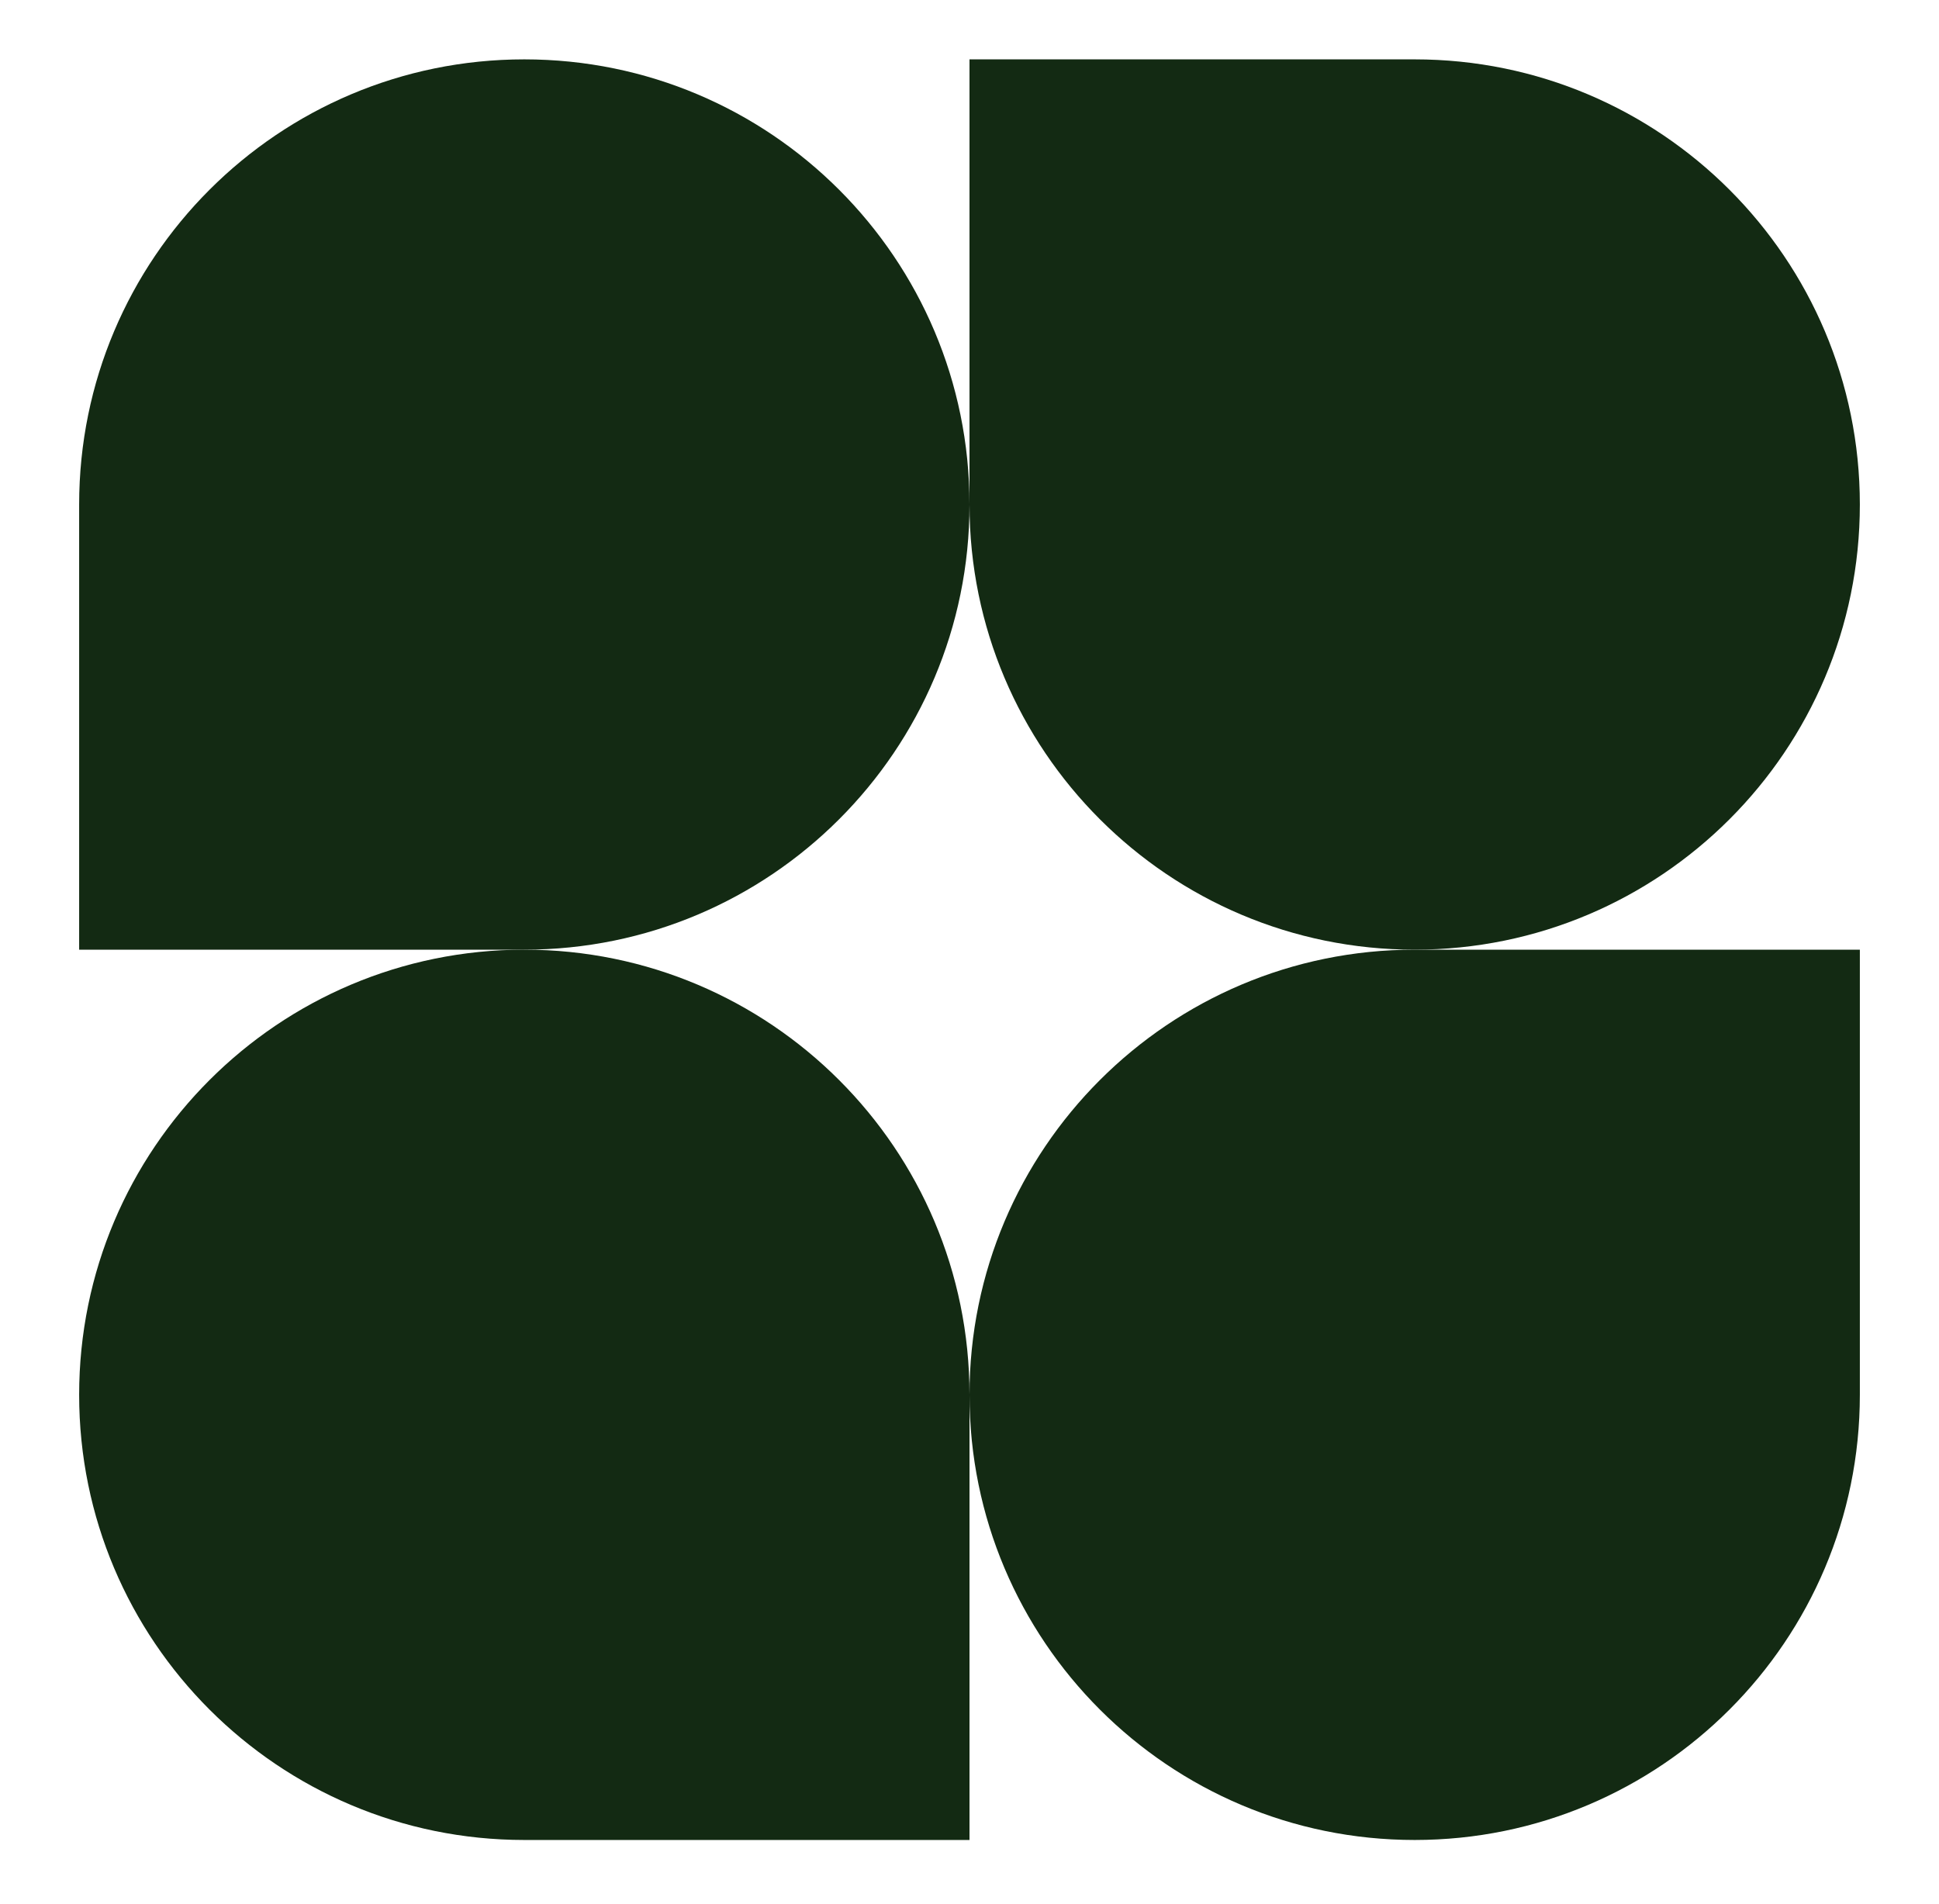
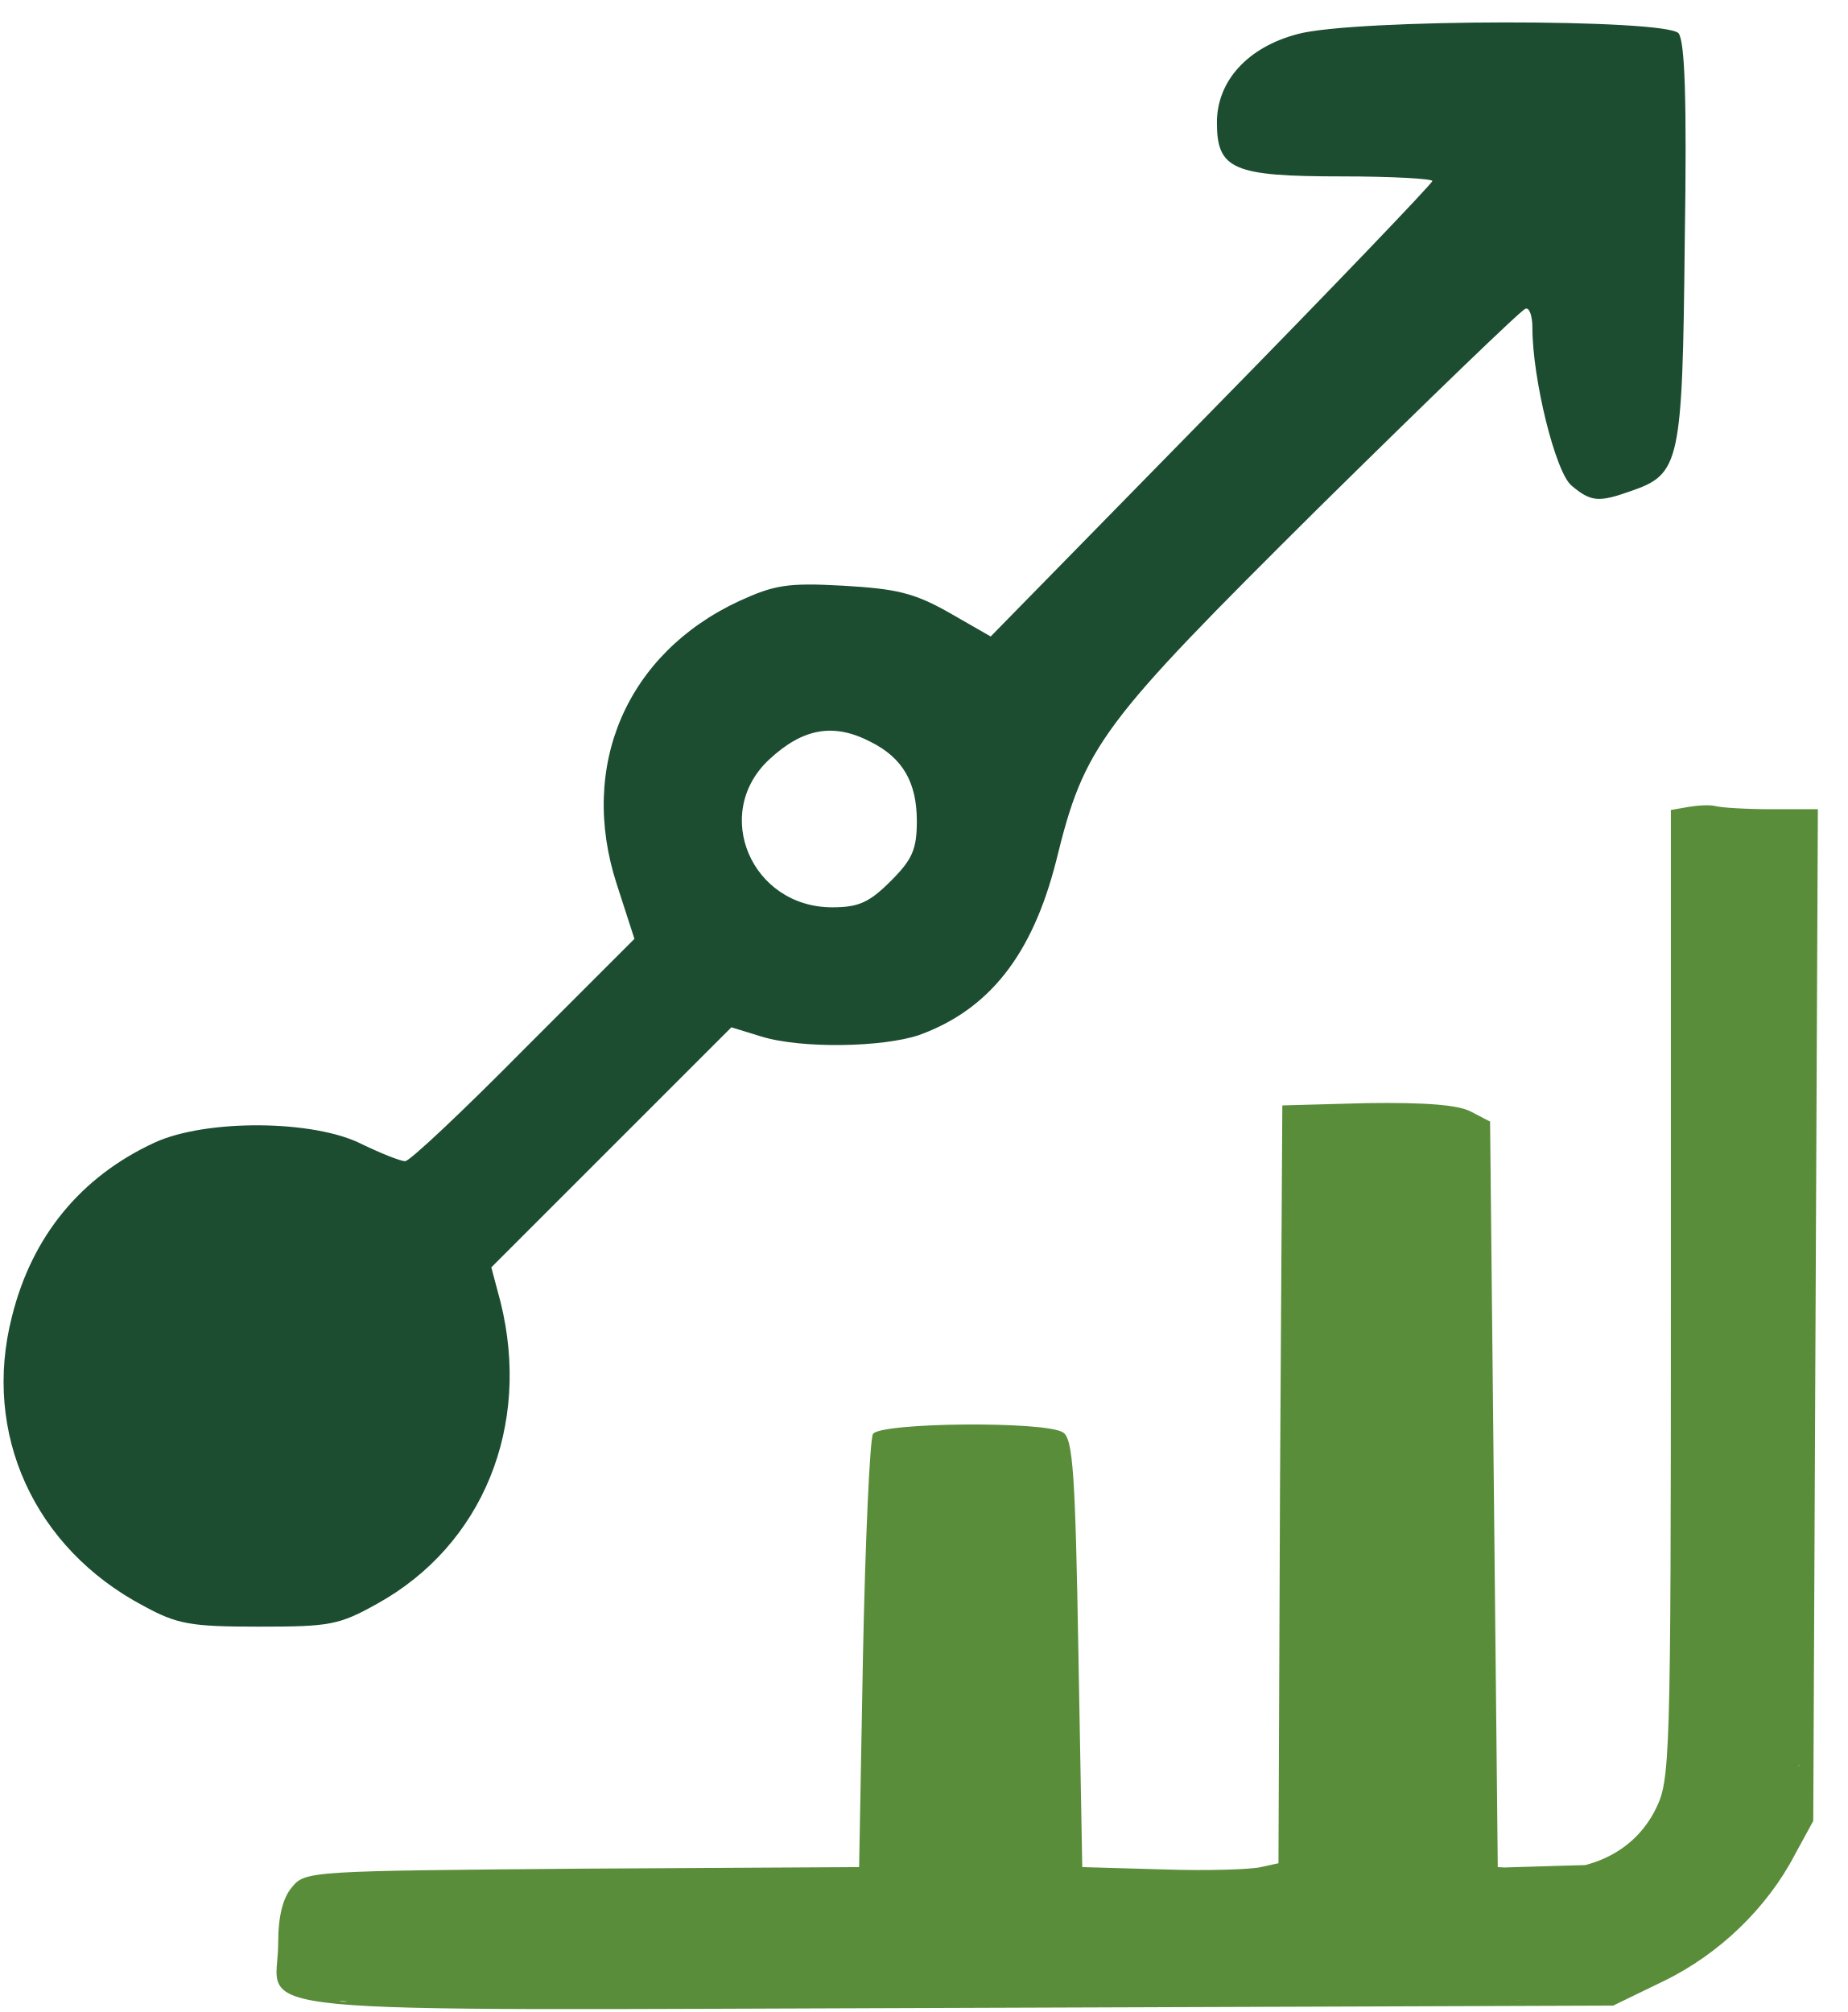
- <svg xmlns="http://www.w3.org/2000/svg" width="55" height="54" viewBox="0 0 55 54" fill="none">
-   <path d="M27.5 14.311C27.5 21.285 21.846 26.939 14.872 26.939H2.245V14.311C2.245 7.337 7.898 1.684 14.872 1.684C21.846 1.684 27.5 7.337 27.5 14.311Z" fill="#132A13" />
-   <path d="M27.5 39.566C27.5 32.592 33.154 26.939 40.128 26.939H52.755V39.566C52.755 46.54 47.102 52.194 40.128 52.194C33.154 52.194 27.5 46.54 27.5 39.566Z" fill="#132A13" />
-   <path d="M2.245 39.566C2.245 46.54 7.898 52.194 14.872 52.194H27.5V39.566C27.5 32.592 21.846 26.939 14.872 26.939C7.898 26.939 2.245 32.592 2.245 39.566Z" fill="#132A13" />
-   <path d="M52.755 14.311C52.755 7.337 47.102 1.684 40.128 1.684H27.5V14.311C27.5 21.285 33.154 26.939 40.128 26.939C47.102 26.939 52.755 21.285 52.755 14.311Z" fill="#132A13" />
+ <svg xmlns="http://www.w3.org/2000/svg" width="56" height="61" viewBox="0 0 56 61" fill="none">
+   <path d="M39.34 1.032C37.824 1.429 36.891 2.455 36.891 3.715C36.891 5.138 37.381 5.348 40.67 5.348C42.186 5.348 43.422 5.418 43.422 5.488C43.422 5.558 40.413 8.707 36.728 12.462L30.033 19.297L28.773 18.574C27.7 17.967 27.164 17.851 25.554 17.757C23.875 17.664 23.478 17.734 22.405 18.224C19 19.81 17.53 23.215 18.697 26.808L19.233 28.464L15.874 31.823C14.031 33.689 12.422 35.205 12.282 35.205C12.142 35.205 11.559 34.972 10.976 34.692C9.529 33.946 6.24 33.922 4.678 34.645C2.462 35.672 0.969 37.468 0.362 39.917C-0.548 43.462 1.039 46.938 4.351 48.688C5.377 49.247 5.774 49.317 7.85 49.317C9.996 49.317 10.276 49.271 11.442 48.618C14.638 46.845 16.107 43.229 15.174 39.474L14.894 38.424L18.533 34.785L22.172 31.146L23.082 31.426C24.295 31.799 26.767 31.753 27.864 31.38C29.986 30.61 31.293 28.954 32.016 26.108C32.879 22.586 33.345 21.979 39.993 15.378C43.306 12.112 46.128 9.383 46.245 9.36C46.361 9.313 46.455 9.57 46.455 9.943C46.455 11.482 47.154 14.328 47.644 14.725C48.227 15.215 48.461 15.238 49.44 14.888C50.933 14.375 51.003 14.048 51.073 7.377C51.143 2.945 51.073 1.266 50.887 1.009C50.49 0.566 41.066 0.566 39.34 1.032ZM26.394 22.492C27.374 22.982 27.794 23.729 27.794 24.895C27.794 25.758 27.654 26.061 27.001 26.714C26.348 27.367 26.021 27.508 25.228 27.508C22.779 27.508 21.566 24.662 23.315 23.029C24.341 22.073 25.274 21.909 26.394 22.492Z" fill="#1C4D30" />
+   <path d="M51.19 24.464L50.653 24.557V39.252C50.653 53.505 50.63 53.971 50.187 54.858C49.557 56.117 48.251 56.77 46.618 56.677L45.405 56.607L45.288 45.294L45.172 34.004L44.589 33.701C44.192 33.491 43.166 33.421 41.44 33.444L38.874 33.514L38.804 44.991L38.757 56.49L38.221 56.607C37.941 56.677 36.611 56.724 35.258 56.677L32.809 56.607L32.692 50.123C32.599 44.711 32.529 43.614 32.226 43.428C31.689 43.078 26.697 43.125 26.464 43.474C26.371 43.638 26.231 46.67 26.161 50.193L26.044 56.607L17.647 56.654C9.413 56.724 9.249 56.724 8.853 57.214C8.573 57.54 8.433 58.1 8.433 58.916C8.433 61.132 6.357 60.946 28.96 60.876L48.904 60.806L50.443 60.059C52.123 59.243 53.569 57.843 54.409 56.234L54.969 55.208L55.039 39.859L55.109 24.534H53.709C52.939 24.534 52.193 24.487 52.006 24.44C51.843 24.394 51.47 24.417 51.19 24.464ZM52.519 25C52.519 25.117 52.473 25.233 52.426 25.233C52.356 25.233 52.239 25.117 52.169 25C52.099 24.86 52.309 26.306 52.426 26.306C52.566 26.306 52.519 24.86 52.519 25ZM51.283 28.079C51.213 28.266 51.143 28.196 51.143 27.939C51.12 27.683 51.015 29.187 51.085 29.28C51.155 29.35 51.353 27.916 51.283 28.079ZM41.556 34.797C41.556 35.24 40.903 35.031 40.786 34.564C40.693 34.167 40.74 34.144 41.113 34.354C41.346 34.471 41.556 34.681 41.556 34.797ZM44.874 56.49C44.944 56.654 45.23 34.033 44.997 34.103C44.717 34.173 39.206 34.185 39.136 33.928C39.066 33.625 38.798 54.974 39.101 54.997C39.334 55.021 44.828 56.35 44.874 56.49ZM44.752 35.31C44.682 35.474 44.635 35.357 44.635 35.031C44.635 34.704 44.682 34.587 44.752 34.727C44.798 34.891 44.798 35.17 44.752 35.31ZM40.856 35.497C40.856 35.614 41.136 35.754 41.51 35.754L42.139 35.8L41.51 35.894C40.926 35.987 40.88 36.057 41.02 36.71C41.113 37.223 41.09 37.386 40.903 37.27C40.74 37.176 40.623 36.85 40.623 36.547C40.623 36.173 40.507 36.033 40.227 36.08C39.993 36.103 39.947 36.08 40.11 36.033C40.25 35.964 40.39 35.777 40.39 35.59C40.39 35.404 40.507 35.264 40.623 35.264C40.763 35.264 40.856 35.357 40.856 35.497ZM52.916 35.777C52.846 35.964 52.776 35.894 52.776 35.637C52.753 35.38 52.502 37.06 52.572 37.153C52.642 37.223 52.986 35.614 52.916 35.777ZM44.332 36.29C44.542 36.523 44.519 36.64 44.262 36.733C43.889 36.897 43.656 36.71 43.656 36.267C43.656 35.87 43.982 35.87 44.332 36.29ZM42.419 37.176C42.349 37.363 42.279 37.293 42.279 37.036C42.256 36.78 42.326 36.64 42.396 36.733C42.466 36.803 42.489 37.013 42.419 37.176ZM43.189 36.873C43.189 37.013 43.096 37.176 42.956 37.246C42.839 37.316 42.722 37.223 42.722 37.036C42.722 36.827 42.839 36.663 42.956 36.663C43.096 36.663 43.189 36.757 43.189 36.873ZM44.728 37.503C44.635 37.713 44.519 37.853 44.472 37.783C44.402 37.713 44.402 37.48 44.495 37.27C44.589 37.06 44.705 36.92 44.752 36.99C44.822 37.06 44.822 37.293 44.728 37.503ZM43.772 37.596C43.842 37.713 43.795 37.83 43.679 37.83C43.539 37.83 43.422 37.713 43.422 37.596C43.422 37.456 43.469 37.363 43.516 37.363C43.586 37.363 43.702 37.456 43.772 37.596ZM44.775 38.459C44.822 38.669 44.612 38.763 44.145 38.763C43.609 38.763 43.469 38.669 43.586 38.389C43.725 37.993 44.612 38.039 44.775 38.459ZM40.623 38.996C40.18 39.299 39.923 39.299 39.923 38.996C39.923 38.856 40.157 38.763 40.46 38.763C40.88 38.763 40.903 38.809 40.623 38.996ZM40.856 40.162C40.856 40.279 40.693 40.325 40.507 40.255C40.32 40.162 40.157 40.069 40.157 40.022C40.157 39.976 40.32 39.929 40.507 39.929C40.693 39.929 40.856 40.022 40.856 40.162ZM44.589 40.022C44.589 40.092 44.495 40.209 44.355 40.279C44.239 40.349 44.122 40.302 44.122 40.185C44.122 40.046 44.239 39.929 44.355 39.929C44.495 39.929 44.589 39.976 44.589 40.022ZM40.273 40.862C40.203 40.979 39.97 41.095 39.783 41.095C39.597 41.095 39.457 40.979 39.457 40.862C39.457 40.722 39.667 40.629 39.947 40.629C40.203 40.629 40.343 40.722 40.273 40.862ZM42.956 40.955C42.956 41.025 42.862 41.142 42.722 41.212C42.606 41.282 42.489 41.235 42.489 41.119C42.489 40.979 42.606 40.862 42.722 40.862C42.862 40.862 42.956 40.909 42.956 40.955ZM53.272 42.226C53.342 42.343 53.126 41.795 53.009 41.795C52.869 41.795 52.753 41.678 52.753 41.562C52.753 41.422 52.875 43.801 52.922 43.801C52.992 43.801 53.202 42.086 53.272 42.226ZM39.783 41.912C39.69 42.098 39.597 42.262 39.55 42.262C39.503 42.262 39.457 42.098 39.457 41.912C39.457 41.725 39.55 41.562 39.69 41.562C39.807 41.562 39.853 41.725 39.783 41.912ZM41.789 42.168C41.789 42.262 41.603 42.238 41.393 42.168C41.183 42.075 40.926 42.145 40.833 42.308C40.74 42.471 40.576 42.518 40.507 42.448C40.18 42.145 40.95 41.608 41.393 41.818C41.603 41.958 41.789 42.098 41.789 42.168ZM42.839 43.451C42.932 43.731 42.886 44.058 42.722 44.221C42.536 44.408 42.489 44.384 42.629 44.058C42.699 43.848 42.653 43.498 42.489 43.311C42.303 43.101 42.303 42.961 42.443 42.961C42.583 42.961 42.769 43.171 42.839 43.451ZM31.759 43.661C31.759 43.778 31.946 44.734 31.759 44.734C31.573 44.734 32.132 43.673 32.132 43.556C32.132 43.416 27.864 43.726 28.05 43.726C28.237 43.726 31.759 43.521 31.759 43.661ZM27.141 43.941C26.977 44.104 26.861 44.431 26.861 44.688C26.861 44.921 26.791 45.084 26.721 44.991C26.488 44.758 26.837 43.661 27.141 43.661C27.351 43.661 27.351 43.731 27.141 43.941ZM28.377 44.513C28.377 44.723 28.75 44.058 28.47 43.871C28.237 43.731 28.037 44.075 28.573 44.075C28.97 44.075 28.377 44.466 28.377 44.513ZM40.88 44.198C40.646 44.408 40.623 44.384 40.763 44.058C40.833 43.824 40.973 43.708 41.043 43.778C41.113 43.848 41.043 44.034 40.88 44.198ZM40.273 44.104C40.343 44.221 40.297 44.384 40.157 44.478C40.04 44.547 39.923 44.454 39.923 44.268C39.923 43.848 40.063 43.778 40.273 44.104ZM27.98 44.688C27.817 44.874 27.607 44.967 27.514 44.897C27.397 44.851 27.327 44.921 27.327 45.084C27.327 45.247 27.257 45.294 27.164 45.201C27.047 45.107 27.187 44.874 27.421 44.688C28.004 44.268 28.377 44.268 27.98 44.688ZM29.52 44.734C29.73 44.921 29.846 45.177 29.776 45.294C29.706 45.411 29.753 45.551 29.87 45.644C30.033 45.737 30.01 45.994 29.846 46.344C29.59 46.927 29.193 47.137 29.193 46.694C29.193 46.554 29.31 46.46 29.427 46.46C29.567 46.46 29.66 46.297 29.66 46.087C29.66 45.831 29.52 45.761 29.193 45.877C28.634 46.064 28.54 45.574 29.1 45.364C29.427 45.247 29.403 45.154 28.937 44.804C28.494 44.454 28.47 44.361 28.773 44.361C28.983 44.361 29.333 44.524 29.52 44.734ZM31.759 44.874C31.759 44.967 31.619 45.061 31.479 45.084C31.246 45.084 31.246 45.131 31.479 45.224C31.619 45.271 31.759 45.481 31.759 45.667C31.759 45.924 31.666 45.9 31.339 45.574C31.106 45.364 30.943 45.061 30.989 44.921C31.083 44.641 31.759 44.571 31.759 44.874ZM41.556 44.827C41.556 44.944 41.393 45.061 41.206 45.061C41.02 45.061 40.856 44.944 40.856 44.827C40.856 44.688 41.02 44.594 41.206 44.594C41.393 44.594 41.556 44.688 41.556 44.827ZM43.772 45.061C43.842 45.177 43.795 45.294 43.679 45.294C43.539 45.294 43.422 45.177 43.422 45.061C43.422 44.921 43.469 44.827 43.516 44.827C43.586 44.827 43.702 44.921 43.772 45.061ZM26.791 45.807C26.721 45.994 26.651 45.924 26.651 45.667C26.627 45.411 26.697 45.271 26.767 45.364C26.837 45.434 26.861 45.644 26.791 45.807ZM28.05 45.504C27.747 45.691 27.747 45.784 28.05 46.134C28.33 46.484 28.33 46.507 27.864 46.367C27.491 46.25 27.327 46.32 27.257 46.624C27.187 46.88 27.141 46.81 27.117 46.39C27.094 45.994 27.187 45.784 27.327 45.877C27.467 45.947 27.561 45.854 27.561 45.667C27.561 45.457 27.747 45.294 27.98 45.294C28.307 45.294 28.307 45.341 28.05 45.504ZM43.189 45.387C43.189 45.597 42.489 45.714 42.373 45.527C42.279 45.387 42.443 45.294 42.699 45.294C42.979 45.294 43.189 45.341 43.189 45.387ZM31.129 46.11C31.059 46.32 30.943 46.437 30.896 46.367C30.826 46.297 30.849 46.157 30.943 46.017C31.153 45.644 31.293 45.714 31.129 46.11ZM26.791 50.239C26.744 50.916 26.721 50.426 26.721 49.143C26.721 47.86 26.744 47.3 26.791 47.907C26.837 48.513 26.837 49.563 26.791 50.239ZM51.283 47.44C51.213 47.627 51.143 47.557 51.143 47.3C51.12 47.043 51.015 48.169 51.085 48.262C51.155 48.332 51.353 47.277 51.283 47.44ZM27.607 48.373C27.677 48.98 27.654 49.423 27.537 49.353C27.421 49.283 27.327 48.746 27.327 48.163C27.327 46.81 27.467 46.927 27.607 48.373ZM29.193 47.51C29.193 47.697 29.03 47.86 28.843 47.86C28.634 47.86 28.564 47.72 28.634 47.51C28.727 47.323 28.867 47.16 28.983 47.16C29.1 47.16 29.193 47.323 29.193 47.51ZM32.132 47.79C31.899 48.023 31.689 47.673 31.899 47.37C32.039 47.113 32.086 47.113 32.179 47.37C32.226 47.533 32.202 47.72 32.132 47.79ZM41.043 47.37C41.3 47.533 41.276 47.58 40.973 47.697C40.763 47.79 40.646 47.767 40.74 47.65C40.81 47.533 40.716 47.37 40.576 47.323C40.413 47.253 40.39 47.183 40.507 47.183C40.646 47.183 40.88 47.253 41.043 47.37ZM30.01 47.603C30.08 47.72 30.033 47.883 29.893 47.977C29.776 48.046 29.66 47.953 29.66 47.767C29.66 47.347 29.8 47.277 30.01 47.603ZM39.457 47.627C39.457 47.743 39.41 47.86 39.364 47.86C39.294 47.86 39.177 47.743 39.107 47.627C39.037 47.487 39.084 47.393 39.2 47.393C39.34 47.393 39.457 47.487 39.457 47.627ZM51.283 48.956C51.213 49.189 51.166 49.003 51.166 48.56C51.166 48.116 51.015 49.189 51.085 49.399C51.132 49.632 51.33 48.746 51.283 48.956ZM28.26 48.42C28.26 48.49 28.167 48.606 28.027 48.676C27.91 48.746 27.794 48.7 27.794 48.583C27.794 48.443 27.91 48.326 28.027 48.326C28.167 48.326 28.26 48.373 28.26 48.42ZM40.553 48.7C40.483 48.77 40.273 48.793 40.11 48.723C39.923 48.653 39.993 48.583 40.25 48.583C40.507 48.56 40.646 48.63 40.553 48.7ZM32.202 49.539C32.156 50.193 32.156 50.216 32.062 49.726C31.992 49.399 31.829 49.073 31.666 48.98C31.503 48.863 31.549 48.793 31.829 48.793C32.132 48.793 32.226 48.98 32.202 49.539ZM53.184 50.536C53.184 50.653 53.826 49.726 53.686 49.726C53.569 49.726 53.453 49.609 53.453 49.493C53.453 49.353 52.63 51.848 52.747 51.848C52.887 51.848 53.184 50.396 53.184 50.536ZM28.96 49.819C28.96 50.076 28.517 50.169 28.377 49.959C28.307 49.843 28.4 49.726 28.587 49.726C28.797 49.726 28.96 49.773 28.96 49.819ZM27.887 50.332C27.957 50.519 27.934 50.612 27.794 50.542C27.654 50.472 27.561 50.309 27.561 50.169C27.561 49.843 27.724 49.913 27.887 50.332ZM29.893 50.309C29.893 50.496 29.73 50.659 29.52 50.659C29.193 50.659 29.193 50.589 29.427 50.309C29.59 50.123 29.753 49.959 29.8 49.959C29.846 49.959 29.893 50.123 29.893 50.309ZM43.819 51.405C43.749 51.592 43.679 51.522 43.679 51.266C43.656 51.009 43.725 50.869 43.795 50.962C43.865 51.032 43.889 51.242 43.819 51.405ZM31.456 51.639C31.386 51.825 31.316 51.755 31.316 51.499C31.293 51.242 31.363 51.102 31.433 51.196C31.503 51.266 31.526 51.475 31.456 51.639ZM26.791 52.339C26.721 52.525 26.651 52.455 26.651 52.199C26.627 51.942 26.697 51.802 26.767 51.895C26.837 51.965 26.861 52.175 26.791 52.339ZM32.226 52.525C32.226 52.782 32.132 52.992 32.016 52.992C31.899 52.992 31.852 52.782 31.922 52.525C31.992 52.269 32.086 52.059 32.132 52.059C32.179 52.059 32.226 52.269 32.226 52.525ZM54.549 53.505C54.479 53.668 54.432 53.551 54.432 53.225C54.432 52.898 53.901 54.333 53.971 54.473C54.018 54.636 54.595 53.365 54.549 53.505ZM31.129 53.155C30.966 53.202 30.686 53.202 30.546 53.155C30.383 53.085 30.5 53.038 30.826 53.038C31.153 53.038 31.269 53.085 31.129 53.155ZM44.752 53.505C44.682 53.691 44.612 53.621 44.612 53.365C44.589 53.108 44.658 52.968 44.728 53.062C44.798 53.132 44.822 53.342 44.752 53.505ZM51.75 53.738C51.68 53.925 51.61 53.855 51.61 53.598C51.586 53.342 51.143 54.904 51.213 54.997C51.283 55.067 51.82 53.575 51.75 53.738ZM27.724 54.671C27.654 54.834 27.607 54.718 27.607 54.391C27.607 54.065 27.654 53.948 27.724 54.088C27.77 54.251 27.77 54.531 27.724 54.671ZM32.226 54.484C32.226 54.531 32.062 54.648 31.852 54.718C31.666 54.788 31.573 54.764 31.642 54.624C31.782 54.391 32.226 54.298 32.226 54.484ZM26.54 43.661C26.493 43.988 26.167 57.19 26.33 57.423C26.633 57.773 32.977 57.727 32.627 57.423C32.207 57.097 32.115 44.256 32.488 44.256C32.582 44.256 26.61 43.335 26.54 43.661ZM27.77 55.581C27.421 55.791 27.024 55.627 27.211 55.324C27.281 55.208 27.514 55.184 27.7 55.254C27.98 55.347 28.004 55.441 27.77 55.581ZM29.59 56.071C29.52 56.257 29.45 56.187 29.45 55.931C29.427 55.674 29.497 55.534 29.567 55.627C29.637 55.697 29.66 55.907 29.59 56.071ZM53.009 56.56C52.776 56.77 52.753 56.747 52.893 56.42C52.963 56.187 52.239 57.377 52.309 57.447C52.379 57.517 53.173 56.397 53.009 56.56ZM30.826 56.875C30.756 57.085 30.01 57.167 29.963 57.097C29.893 57.027 29.916 56.887 30.01 56.747C30.22 56.374 30.989 56.479 30.826 56.875ZM17.764 57.75C17.764 57.96 16.737 57.797 16.457 57.54C16.247 57.377 16.317 57.26 16.691 57.167C17.134 57.074 17.764 57.4 17.764 57.75ZM24.061 57.307C24.318 57.61 24.295 57.633 23.968 57.517C23.712 57.423 23.595 57.493 23.595 57.773C23.595 57.983 23.478 58.077 23.362 58.007C23.198 57.913 23.198 57.703 23.362 57.4C23.665 56.864 23.688 56.864 24.061 57.307ZM43.072 57.19C43.142 57.307 43.096 57.423 42.979 57.423C42.839 57.423 42.722 57.307 42.722 57.19C42.722 57.05 42.769 56.957 42.816 56.957C42.886 56.957 43.002 57.05 43.072 57.19ZM14.964 57.423C14.778 57.54 14.405 57.633 14.148 57.633C13.775 57.61 13.775 57.587 14.265 57.423C15.081 57.167 15.384 57.167 14.964 57.423ZM17.764 58.31C17.344 58.753 17.694 58.636 17.25 58.38C16.924 58.217 16.877 58.17 17.157 58.24C17.437 58.31 17.74 58.147 18.067 57.727C18.347 57.4 18.603 57.237 18.65 57.377C18.697 57.517 18.02 58.03 17.764 58.31ZM19.63 57.4C19.63 57.517 19.7 57.797 19.793 58.03C19.933 58.403 19.91 58.427 19.606 58.123C19.21 57.773 19.116 57.19 19.443 57.19C19.536 57.19 19.63 57.284 19.63 57.4ZM22.779 57.423C22.685 57.563 23.712 57.05 23.595 56.98C23.478 56.887 22.195 57.517 22.195 57.633C22.195 57.773 21.846 57.867 21.449 57.867C20.726 57.82 24.465 58.45 25.072 58.357C25.422 58.31 21.962 57.517 21.962 57.4C21.962 57.284 22.172 57.19 22.452 57.19C22.709 57.19 22.849 57.307 22.779 57.423ZM33.625 57.423C33.625 57.54 33.579 57.657 33.532 57.657C33.462 57.657 33.345 57.54 33.275 57.423C33.205 57.284 33.252 57.19 33.369 57.19C33.509 57.19 33.625 57.284 33.625 57.423ZM28.96 58.03C28.96 58.217 28.867 58.31 28.727 58.24C28.61 58.17 28.494 57.937 28.494 57.75C28.494 57.563 28.61 57.47 28.727 57.54C28.867 57.61 28.96 57.843 28.96 58.03ZM31.619 57.797C31.689 57.983 31.666 58.077 31.526 58.007C31.386 57.937 31.293 57.773 31.293 57.633C31.293 57.307 31.456 57.377 31.619 57.797ZM38.291 57.517C38.291 57.587 38.197 57.703 38.057 57.773C37.941 57.843 37.824 57.797 37.824 57.68C37.824 57.54 37.941 57.423 38.057 57.423C38.197 57.423 38.291 57.47 38.291 57.517ZM16.014 57.89C15.944 58.007 15.781 58.123 15.641 58.123C15.524 58.123 15.431 58.007 15.431 57.89C15.431 57.75 15.6 58.415 15.81 58.415C15.997 58.415 16.084 57.75 16.014 57.89ZM25.228 58.03C25.228 58.077 25.065 58.123 24.878 58.123C24.691 58.123 26.044 59.126 26.044 58.986C26.044 58.87 24.691 57.727 24.878 57.797C25.065 57.89 25.228 57.983 25.228 58.03ZM35.958 57.983C35.958 58.053 35.865 58.17 35.725 58.24C35.608 58.31 35.491 58.263 35.491 58.147C35.491 58.007 35.608 57.89 35.725 57.89C35.865 57.89 35.958 57.937 35.958 57.983ZM15.81 56.928C15.693 57.138 8.404 58.52 9.045 59.08C8.975 58.986 26.056 57.155 26.453 57.155C26.837 56.718 15.88 56.834 15.81 56.928ZM14.031 58.24C13.961 58.31 13.681 58.357 13.518 58.287C13.332 58.217 13.402 58.147 13.658 58.147C13.915 58.123 14.125 58.17 14.031 58.24ZM19.396 58.59C19.793 58.986 19.793 59.056 19.49 59.056C19.256 59.056 19.163 59.196 19.256 59.406C19.326 59.616 19.256 59.756 19.07 59.756C18.86 59.756 18.743 59.476 18.767 58.94C18.79 58.496 18.813 58.123 18.86 58.123C18.907 58.123 19.14 58.333 19.396 58.59ZM21.029 58.473C21.029 58.87 21.402 58.94 21.612 58.59C21.799 58.287 22.662 58.287 22.662 58.59C22.662 58.706 22.382 58.87 22.032 58.963C21.659 59.033 21.146 59.196 20.843 59.313C20.143 59.593 20.096 59.593 20.096 59.173C20.096 58.963 20.236 58.893 20.446 58.963C20.633 59.056 20.796 58.986 20.796 58.846C20.796 58.706 20.679 58.59 20.539 58.59C20.423 58.59 20.376 58.473 20.446 58.357C20.656 58.007 21.029 58.077 21.029 58.473ZM32.459 58.333C32.459 58.59 31.736 58.893 31.549 58.706C31.479 58.636 31.573 58.473 31.759 58.357C32.202 58.077 32.459 58.077 32.459 58.333ZM33.742 58.357C33.812 58.473 33.765 58.59 33.649 58.59C33.509 58.59 33.392 58.473 33.392 58.357C33.392 58.217 33.439 58.123 33.485 58.123C33.555 58.123 33.672 58.217 33.742 58.357ZM44.752 58.263C44.682 58.333 44.472 58.357 44.309 58.287C44.122 58.217 44.192 58.147 44.449 58.147C44.705 58.123 44.845 58.193 44.752 58.263ZM15.431 58.45C15.431 58.52 15.338 58.636 15.198 58.706C15.081 58.776 14.964 58.73 14.964 58.613C14.964 58.473 15.081 58.357 15.198 58.357C15.338 58.357 15.431 58.403 15.431 58.45ZM24.411 58.59C24.481 58.706 24.458 58.823 24.318 58.823C24.201 58.823 24.038 59.01 23.992 59.22C23.922 59.476 23.875 59.383 23.852 58.986C23.828 58.357 24.131 58.147 24.411 58.59ZM37.218 58.916C37.148 59.126 36.844 59.29 36.564 59.266C36.075 59.266 36.075 59.266 36.611 59.01C36.891 58.87 37.124 58.636 37.124 58.52C37.124 58.38 37.171 58.333 37.241 58.403C37.311 58.473 37.311 58.706 37.218 58.916ZM14.031 59.453C14.031 59.919 13.961 60.013 13.775 59.826C13.611 59.663 13.565 59.383 13.635 59.196C13.868 58.636 14.031 58.753 14.031 59.453ZM51.586 58.916C51.586 58.963 51.423 59.08 51.213 59.15C51.026 59.22 51.837 59.29 51.907 59.15C52.047 58.916 51.586 58.73 51.586 58.916ZM10.299 59.29C10.148 59.336 10.556 59.523 10.416 59.523C10.299 59.523 10.019 59.406 9.833 59.29C9.646 59.173 11.168 59.389 11.285 59.389C11.425 59.389 10.113 59.173 10.299 59.29ZM16.55 59.639C16.947 60.083 16.97 60.223 16.714 60.223C16.527 60.223 16.364 60.083 16.364 59.896C16.364 59.686 16.201 59.616 15.897 59.686C15.454 59.803 15.268 59.523 15.594 59.22C15.851 58.963 16.014 59.033 16.55 59.639ZM22.639 59.336C22.615 59.36 22.709 59.639 22.872 59.919C23.152 60.456 23.828 60.666 23.828 60.223C23.828 60.083 23.945 59.989 24.085 59.989C24.201 59.989 24.271 60.083 24.178 60.199C24.108 60.339 24.505 60.479 25.041 60.526C25.718 60.573 25.508 60.619 24.388 60.643C23.058 60.689 22.685 60.619 22.569 60.316C22.382 59.849 22.382 58.94 22.569 59.103C22.639 59.196 22.685 59.29 22.639 59.336ZM33.858 59.29C33.858 59.406 33.765 59.523 33.625 59.523C33.509 59.523 33.392 59.406 33.392 59.29C33.392 59.15 33.509 59.056 33.625 59.056C33.765 59.056 33.858 59.15 33.858 59.29ZM9.833 60.596C9.833 61.016 48.774 60.573 48.634 60.643C48.518 60.712 51.802 56.957 51.213 56.49C51.213 56.35 9.505 57.867 9.621 57.867C9.761 57.867 9.833 60.549 9.833 60.596ZM18.113 59.803C18.44 59.943 18.697 60.153 18.697 60.246C18.697 60.339 18.93 60.479 19.233 60.526C19.513 60.573 18.44 60.619 16.831 60.619L13.915 60.596L16.247 60.456C17.53 60.386 18.417 60.293 18.207 60.269C17.997 60.246 17.694 60.059 17.53 59.873C17.18 59.453 17.32 59.43 18.113 59.803ZM21.496 59.733C21.496 59.873 21.402 60.036 21.262 60.106C21.146 60.176 21.029 60.083 21.029 59.896C21.029 59.686 21.146 59.523 21.262 59.523C21.402 59.523 21.496 59.616 21.496 59.733ZM30.266 60.153C30.103 60.316 29.66 59.989 29.66 59.709C29.66 59.57 29.8 59.57 30.01 59.756C30.22 59.919 30.313 60.106 30.266 60.153ZM34.558 59.989C34.558 60.106 34.465 60.223 34.325 60.223C34.208 60.223 34.092 60.106 34.092 59.989C34.092 59.849 34.208 59.756 34.325 59.756C34.465 59.756 34.558 59.849 34.558 59.989ZM20.563 60.223C20.563 60.549 21.566 60.526 21.916 60.176C22.125 59.966 22.195 59.989 22.195 60.293C22.195 60.619 21.962 60.689 21.006 60.689C20.353 60.689 19.886 60.596 19.956 60.479C20.049 60.363 19.956 60.199 19.816 60.153C19.653 60.083 19.746 60.013 20.049 60.013C20.329 59.989 20.563 60.083 20.563 60.223ZM47.971 60.223C48.041 60.339 47.947 60.456 47.738 60.456C47.528 60.456 47.434 60.339 47.504 60.223C47.574 60.083 47.691 59.989 47.738 59.989C47.784 59.989 47.901 60.083 47.971 60.223ZM10.649 60.456C10.719 60.573 10.626 60.689 10.439 60.689C10.229 60.689 10.066 60.573 10.066 60.456C10.066 60.316 10.159 60.223 10.276 60.223C10.416 60.223 10.579 60.316 10.649 60.456ZM31.059 60.456C31.316 60.619 31.106 60.666 30.36 60.666C29.497 60.643 29.403 60.619 29.893 60.456C30.686 60.199 30.663 60.199 31.059 60.456ZM46.571 60.456C46.641 60.573 46.361 60.666 45.895 60.643C45.452 60.619 45.125 60.526 45.195 60.409C45.358 60.153 46.385 60.176 46.571 60.456ZM28.564 60.619C28.26 60.666 27.794 60.666 27.514 60.619C27.211 60.573 27.444 60.526 28.027 60.526C28.61 60.526 28.843 60.573 28.564 60.619Z" fill="#5A8D39" />
</svg>
